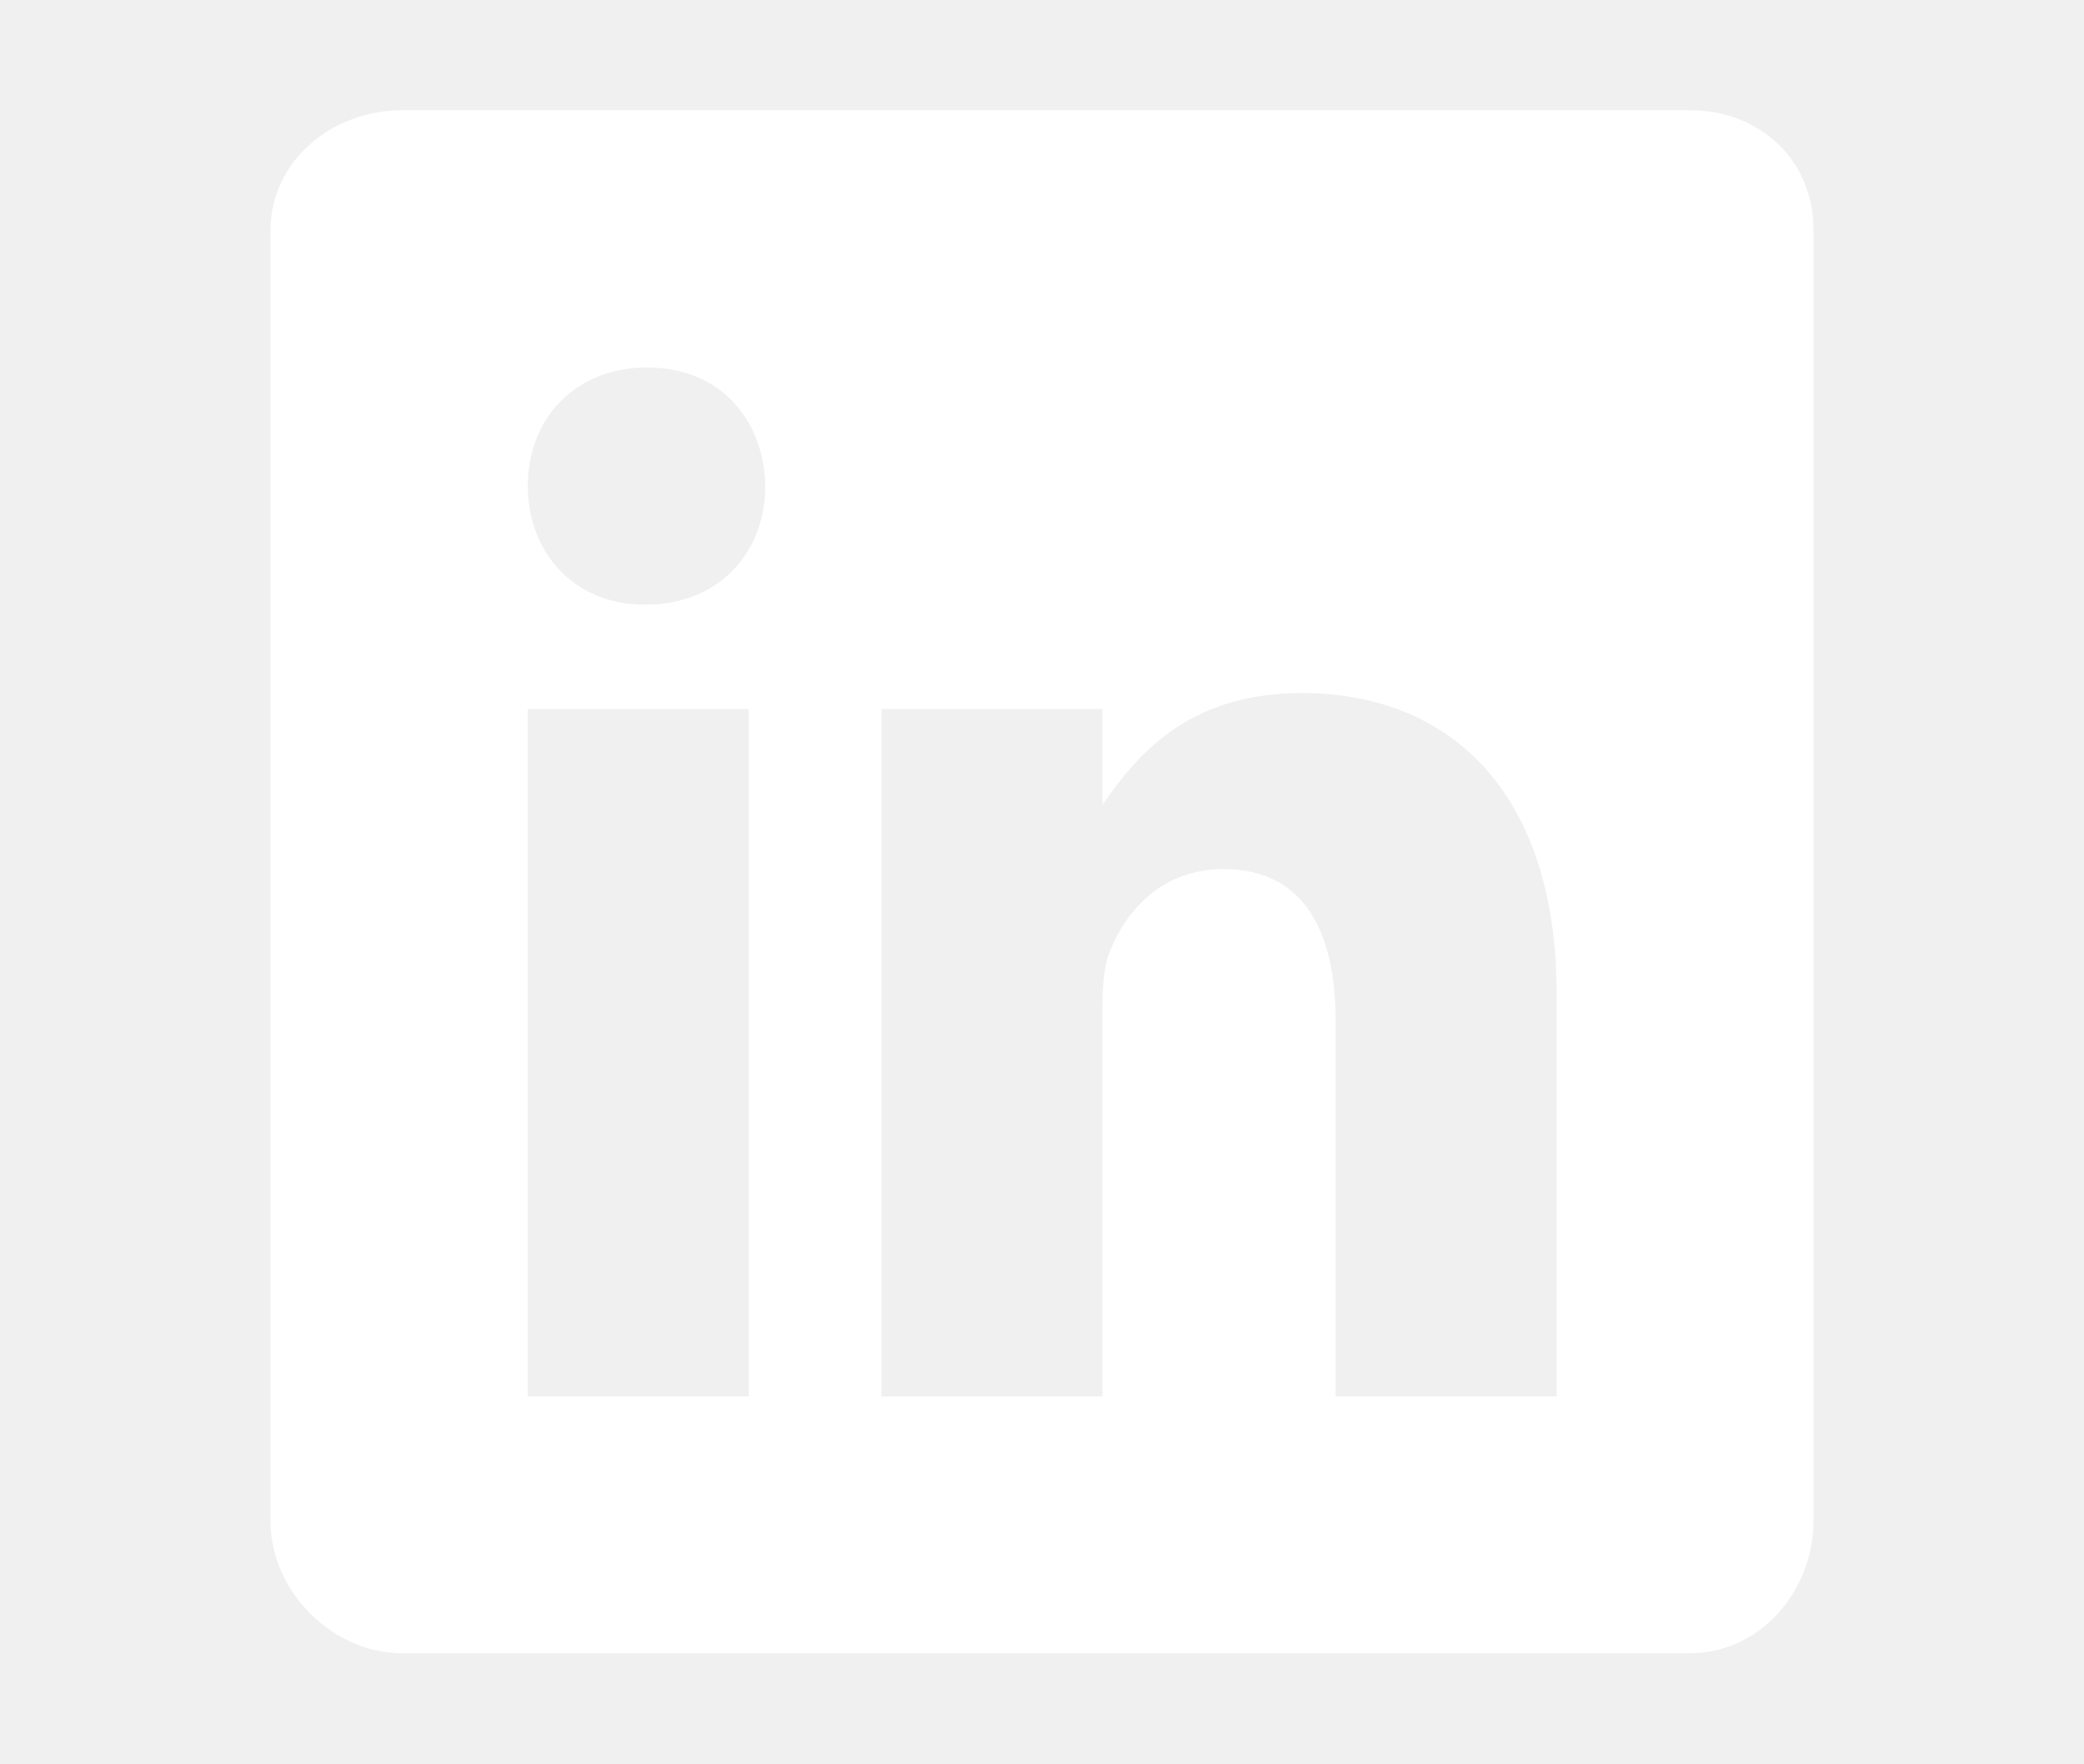
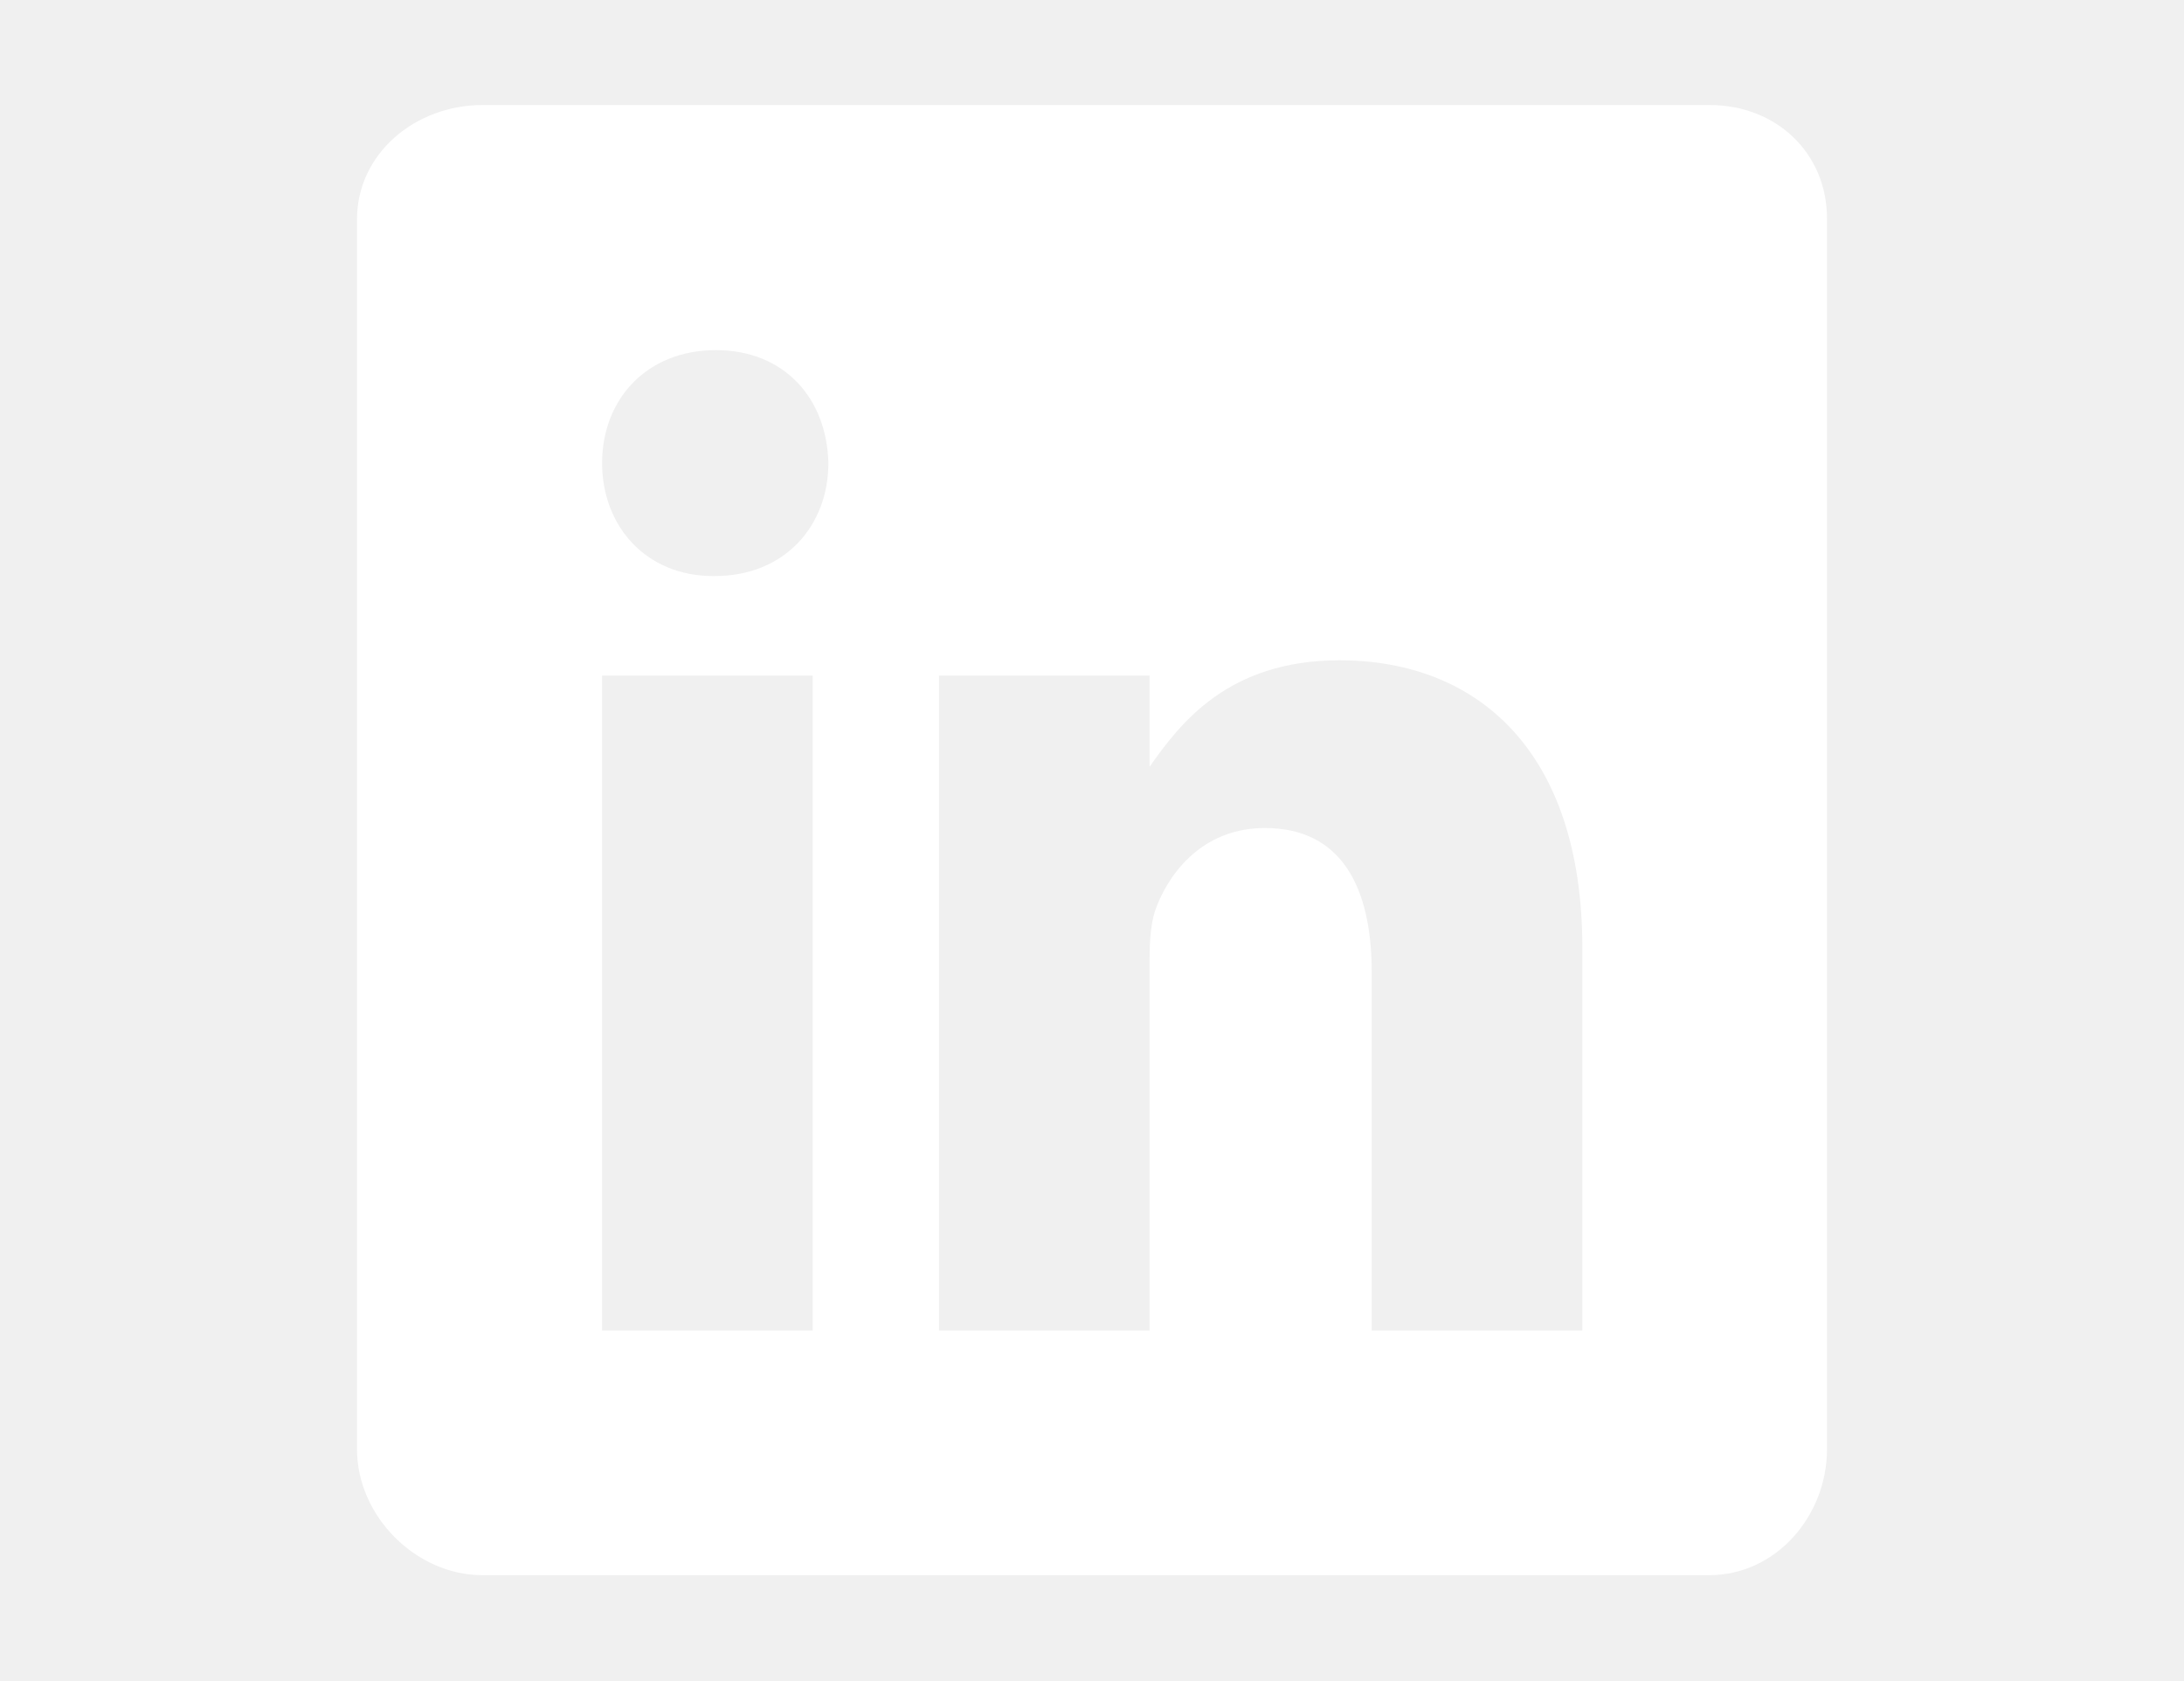
- <svg xmlns="http://www.w3.org/2000/svg" width="26px" height="22px" fill="#ffffff" viewBox="0 0 512 512">
+ <svg xmlns="http://www.w3.org/2000/svg" width="26px" height="20px" fill="#ffffff" viewBox="0 0 512 512">
  <path d="M444.17 32H70.28C49.85 32 32 46.7 32 66.89v374.72C32 461.91 49.85 480 70.28 480h373.78c20.54 0 35.94-18.21 35.94-38.39V66.89C480.12 46.7 464.6 32 444.17 32zm-273.3 373.43h-64.18V205.88h64.18zM141 175.54h-.46c-20.54 0-33.84-15.29-33.84-34.43 0-19.49 13.65-34.42 34.65-34.42s33.85 14.82 34.31 34.42c-.01 19.14-13.31 34.43-34.66 34.43zm264.43 229.89h-64.18V296.32c0-26.14-9.34-44-32.56-44-17.74 0-28.24 12-32.91 23.69-1.75 4.2-2.22 9.92-2.22 15.76v113.66h-64.18V205.88h64.18v27.77c9.34-13.3 23.93-32.44 57.88-32.44 42.13 0 74 27.77 74 87.64z" />
</svg>
